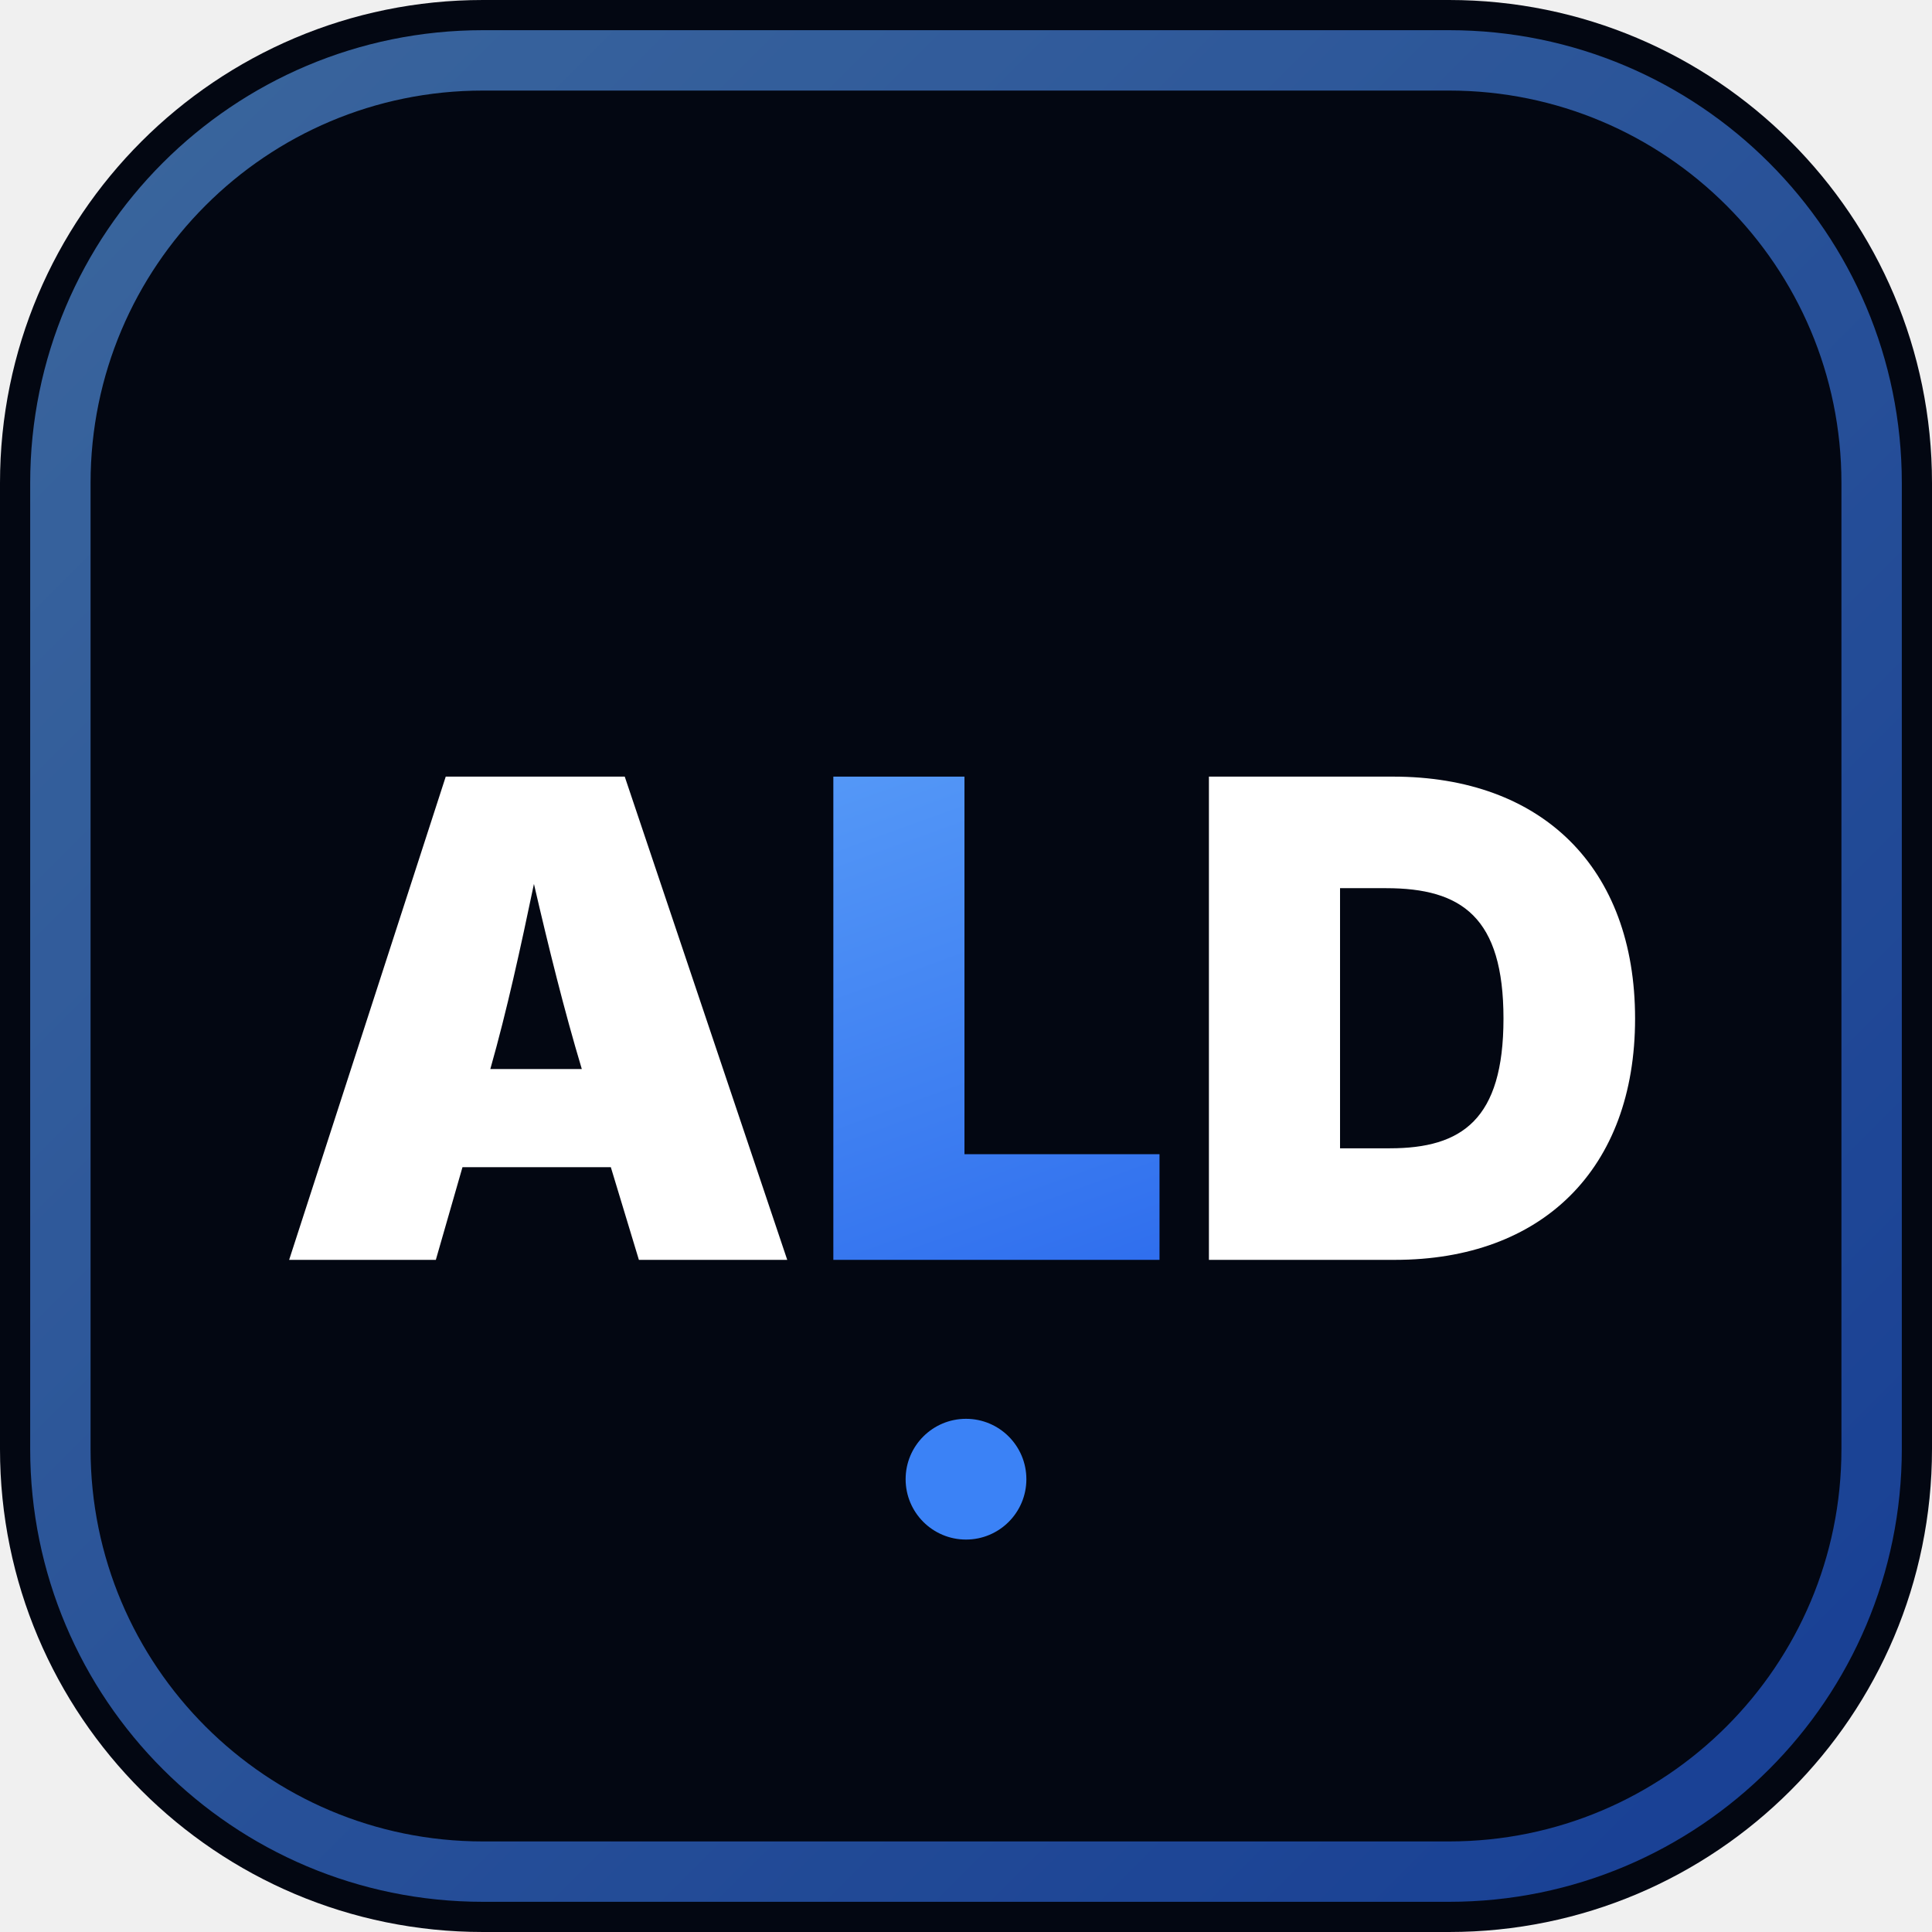
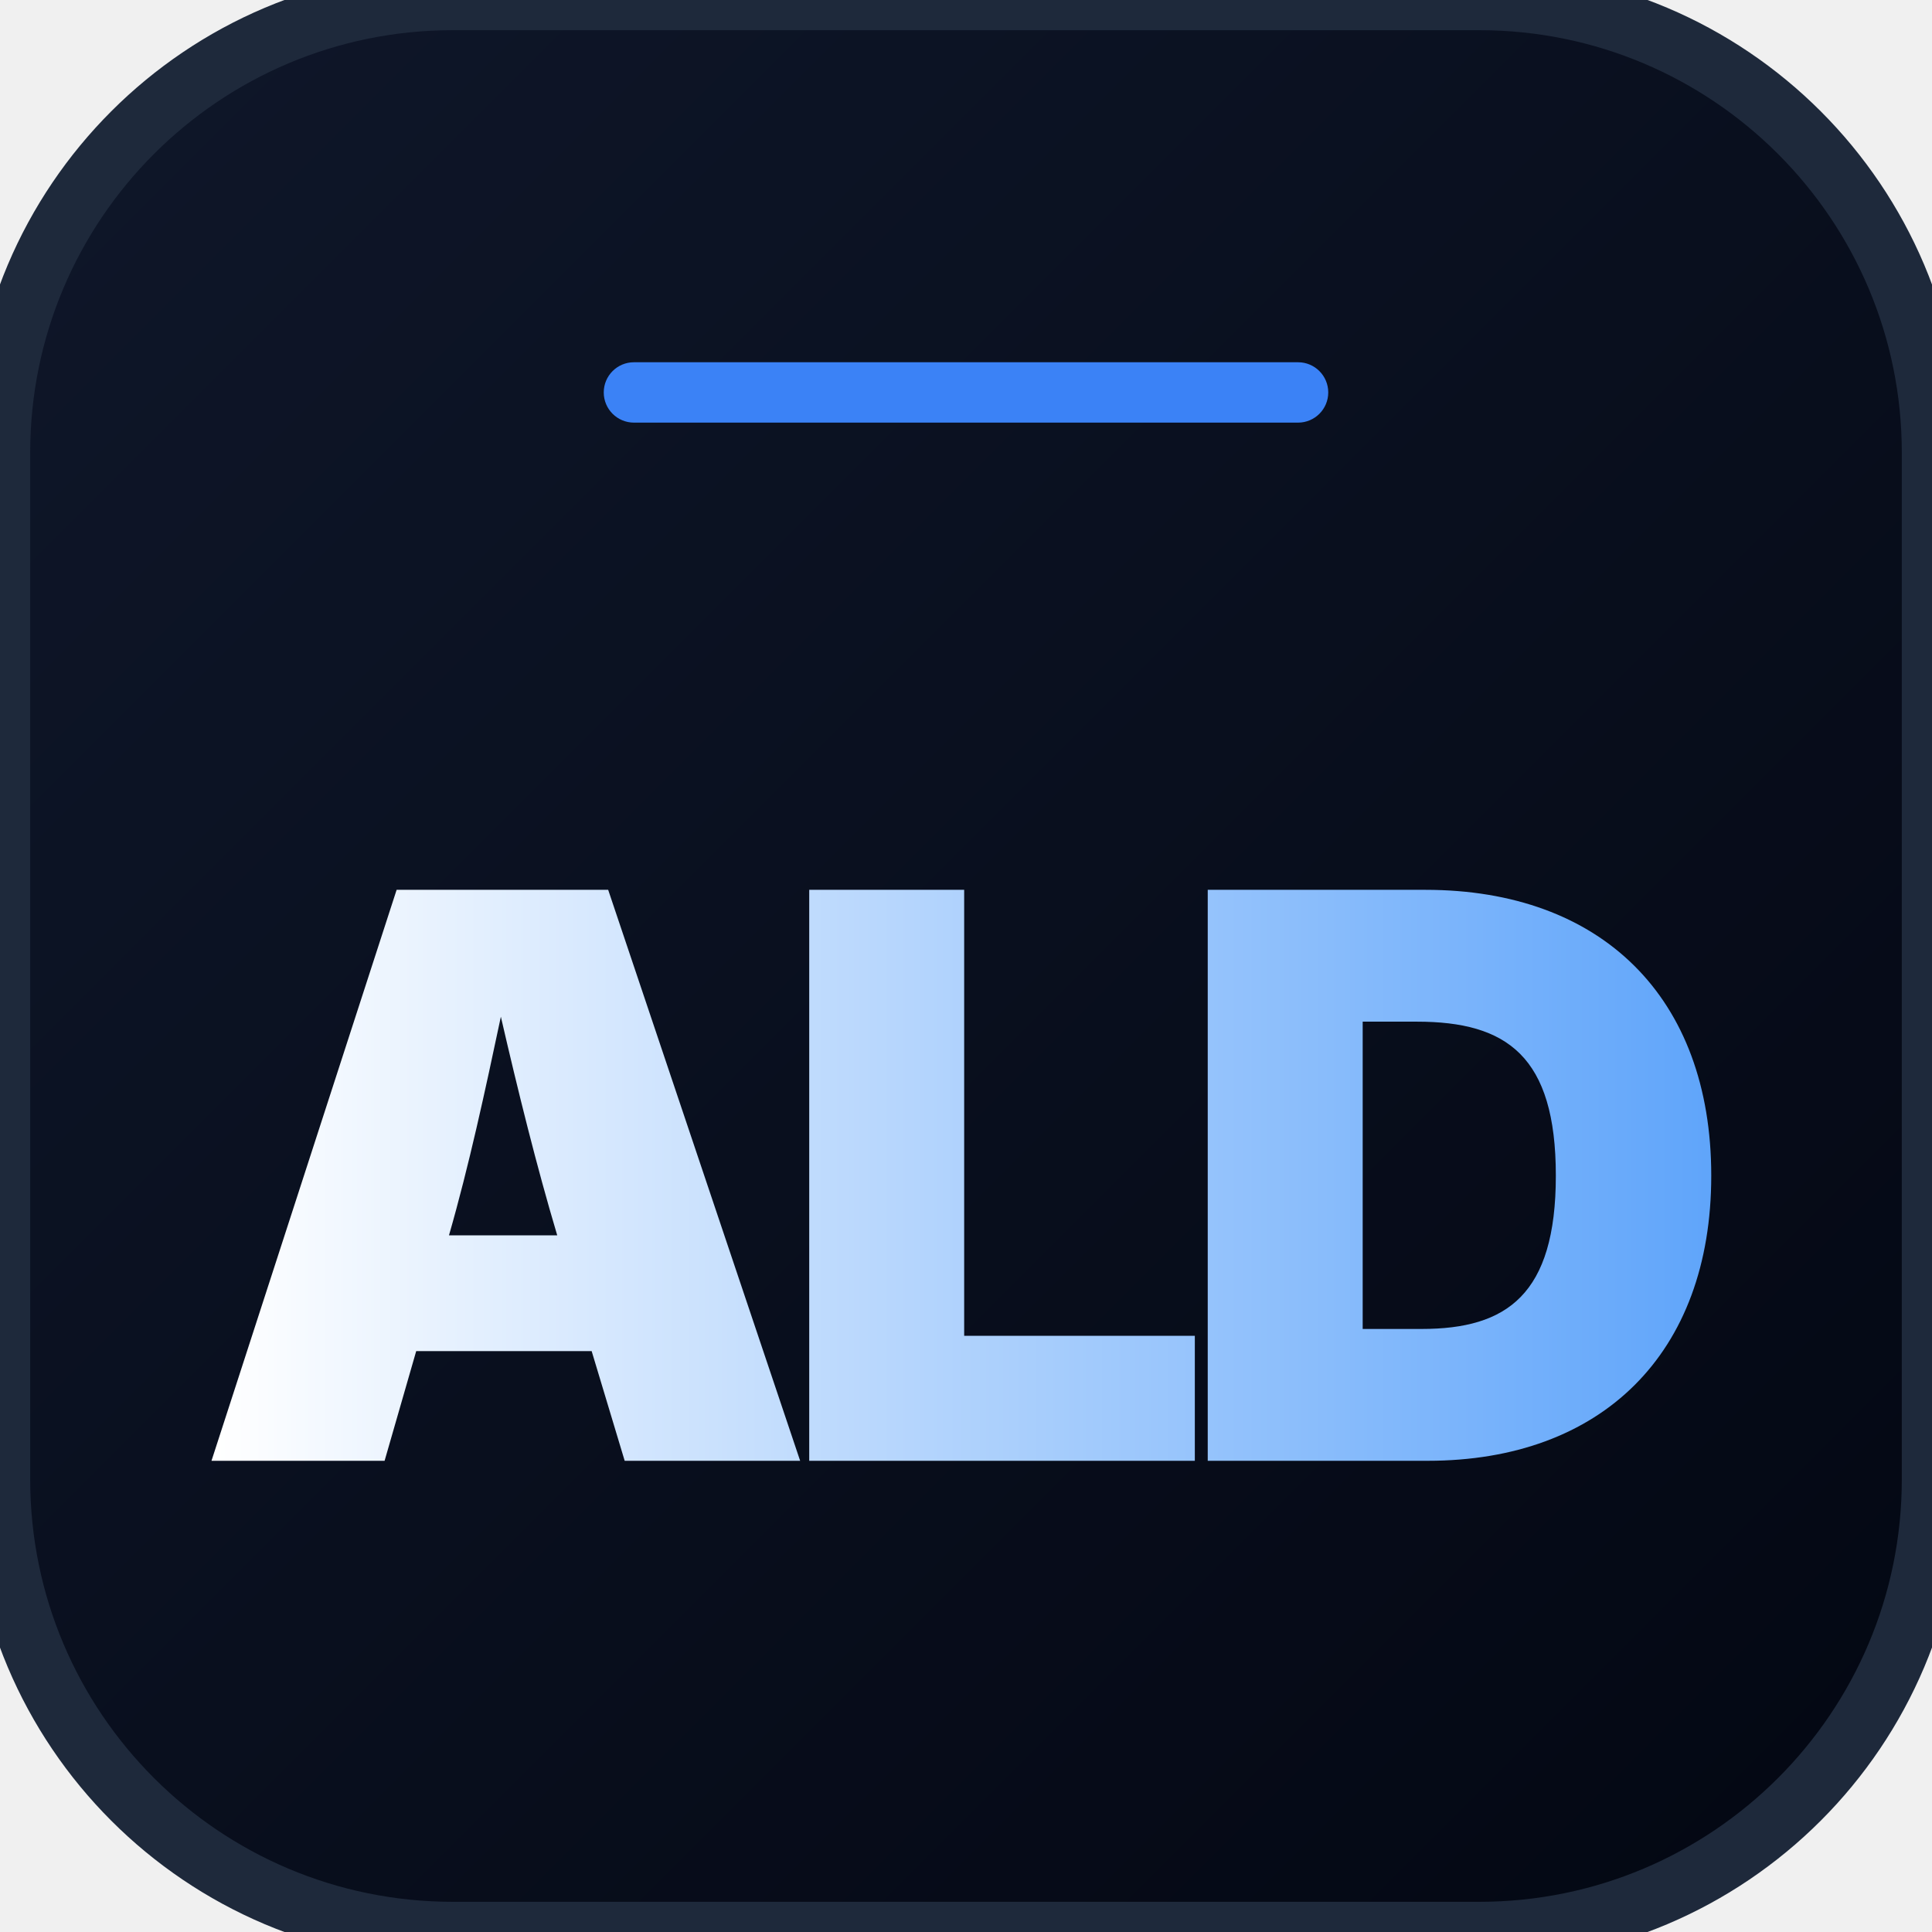
<svg xmlns="http://www.w3.org/2000/svg" viewBox="0 0 128 128">
  <defs>
-     <linearGradient id="blueGrad" x1="0%" y1="0%" x2="100%" y2="100%">
-       <stop offset="0%" stop-color="#60a5fa" />
-       <stop offset="100%" stop-color="#2563eb" />
+     <linearGradient id="bgGrad" x1="0%" y1="0%" x2="100%" y2="100%">
+       <stop offset="0%" stop-color="#0f172a" />
+       <stop offset="100%" stop-color="#030712" />
+     </linearGradient>
+     <linearGradient id="textGrad" x1="0%" y1="0%" x2="100%" y2="0%">
+       <stop offset="0%" stop-color="#ffffff" />
+       <stop offset="100%" stop-color="#60a5fa" />
    </linearGradient>
  </defs>
-   <rect width="128" height="128" rx="32" fill="#030712" />
-   <rect x="4" y="4" width="120" height="120" rx="28" fill="none" stroke="url(#blueGrad)" stroke-width="4" opacity="0.6" />
-   <text x="50%" y="52%" dominant-baseline="middle" text-anchor="middle" fill="#ffffff" font-family="system-ui, -apple-system, sans-serif" font-weight="900" font-size="44" letter-spacing="-1.5">
-     A<tspan fill="url(#blueGrad)">L</tspan>D
+   <rect width="128" height="128" rx="30" fill="url(#bgGrad)" stroke="#1e293b" stroke-width="4" />
+   <rect x="40" y="24" width="48" height="4" rx="2" fill="#3b82f6" />
+   <text x="50%" y="60%" dominant-baseline="middle" text-anchor="middle" fill="url(#textGrad)" font-family="system-ui, -apple-system, sans-serif" font-weight="900" font-size="52" letter-spacing="-3">
+     ALD
  </text>
-   <circle cx="64" cy="98" r="4" fill="#3b82f6" />
</svg>
